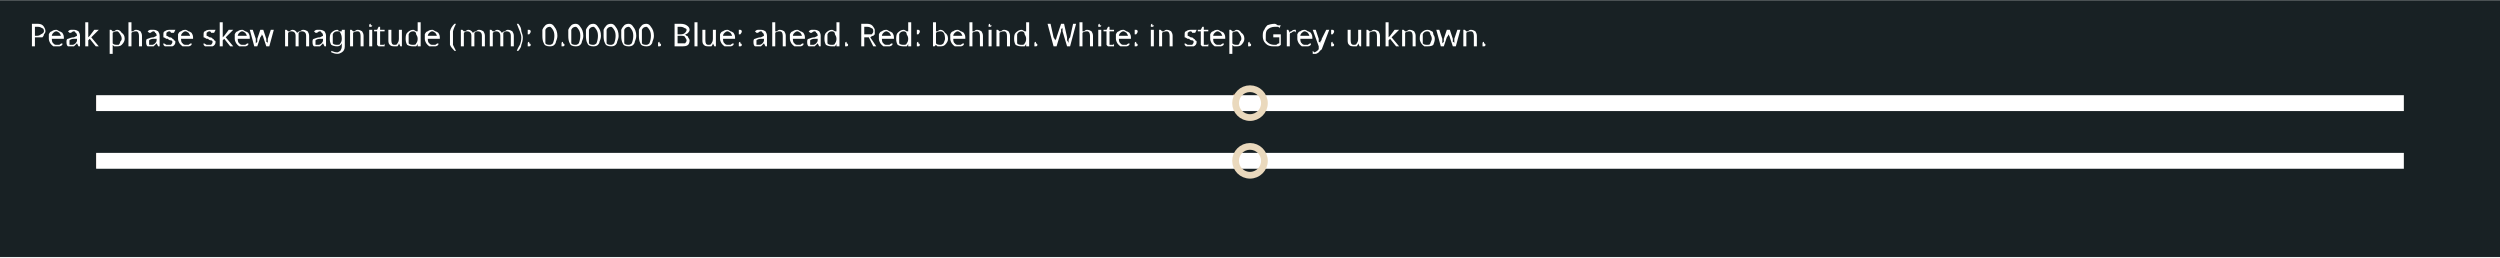
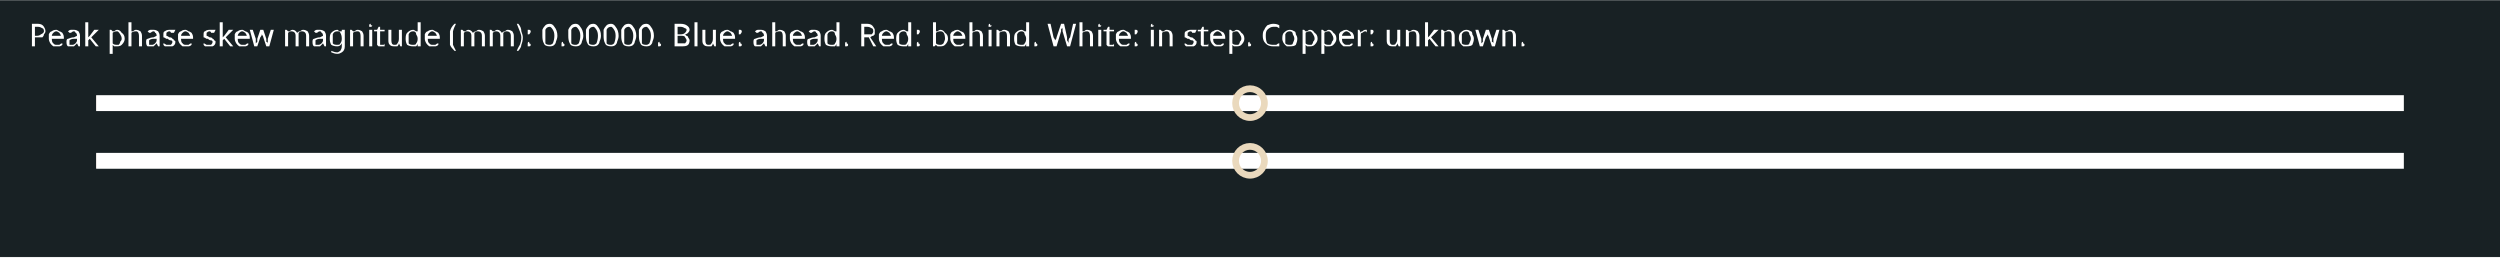
<svg xmlns="http://www.w3.org/2000/svg" width="1040" height="107" viewBox="-13 -1.37 26 2.67">
  <rect x="-13" y="-1.37" width="26" height="2.67" fill="#182124" />
  <g transform="scale(1 -1)">
    <line x1="-12" y1="0.3" x2="-0.13" y2="0.3" stroke="#8d6448" stroke-width="0.15" />
    <line x1="-0.13" y1="0.3" x2="-0.1" y2="0.37" stroke="#8d6448" stroke-width="0.15" />
    <line x1="-12" y1="-0.3" x2="-0.13" y2="-0.3" stroke="#8d6448" stroke-width="0.15" />
-     <line x1="-12" y1="0.3" x2="0" y2="0.3" stroke-width="0.165" stroke="rgb(255, 255, 255)" />
-     <line x1="-12" y1="0.3" x2="0" y2="0.3" stroke-width="0.165" stroke="rgb(0, 0, 255)" stroke-opacity="0" />
-     <line x1="0" y1="0.3" x2="12" y2="0.3" stroke-width="0.165" stroke="rgb(255, 255, 255)" />
-     <line x1="0" y1="0.3" x2="12" y2="0.3" stroke-width="0.165" stroke="rgb(0, 0, 255)" stroke-opacity="0" />
-     <line x1="-12" y1="-0.3" x2="0" y2="-0.3" stroke-width="0.165" stroke="rgb(255, 255, 255)" />
-     <line x1="-12" y1="-0.3" x2="0" y2="-0.3" stroke-width="0.165" stroke="rgb(0, 0, 255)" stroke-opacity="0" />
-     <line x1="0" y1="-0.3" x2="12" y2="-0.3" stroke-width="0.165" stroke="rgb(255, 255, 255)" />
-     <line x1="0" y1="-0.3" x2="12" y2="-0.3" stroke-width="0.165" stroke="rgb(0, 0, 255)" stroke-opacity="0" />
+     <line x1="-12" y1="0.3" x2="0" y2="0.3" stroke-width="0.165" stroke="white" />
+     <line x1="0" y1="0.3" x2="12" y2="0.3" stroke-width="0.165" stroke="white" />
+     <line x1="-12" y1="-0.3" x2="0" y2="-0.3" stroke-width="0.165" stroke="white" />
+     <line x1="0" y1="-0.3" x2="12" y2="-0.3" stroke-width="0.165" stroke="white" />
    <circle cx="0" cy="0.3" r="0.15" fill="none" stroke="#ead9bd" stroke-width="0.07" />
    <circle cx="0" cy="-0.3" r="0.15" fill="none" stroke="#ead9bd" stroke-width="0.07" />
  </g>
-   <text x="-12.7" y="-0.89" font-family="sans-serif" font-size="0.32" fill="#fff">Peak phase skew magnitude (mm): 0.00000. Blue: ahead. Red: behind. White: in step. Grey: unknown.</text>
+   <text x="-12.7" y="-0.89" font-family="sans-serif" font-size="0.32" fill="#fff">Peak phase skew magnitude (mm): 0.00000. Blue: ahead. Red: behind. White: in step. Copper: unknown.</text>
</svg>
